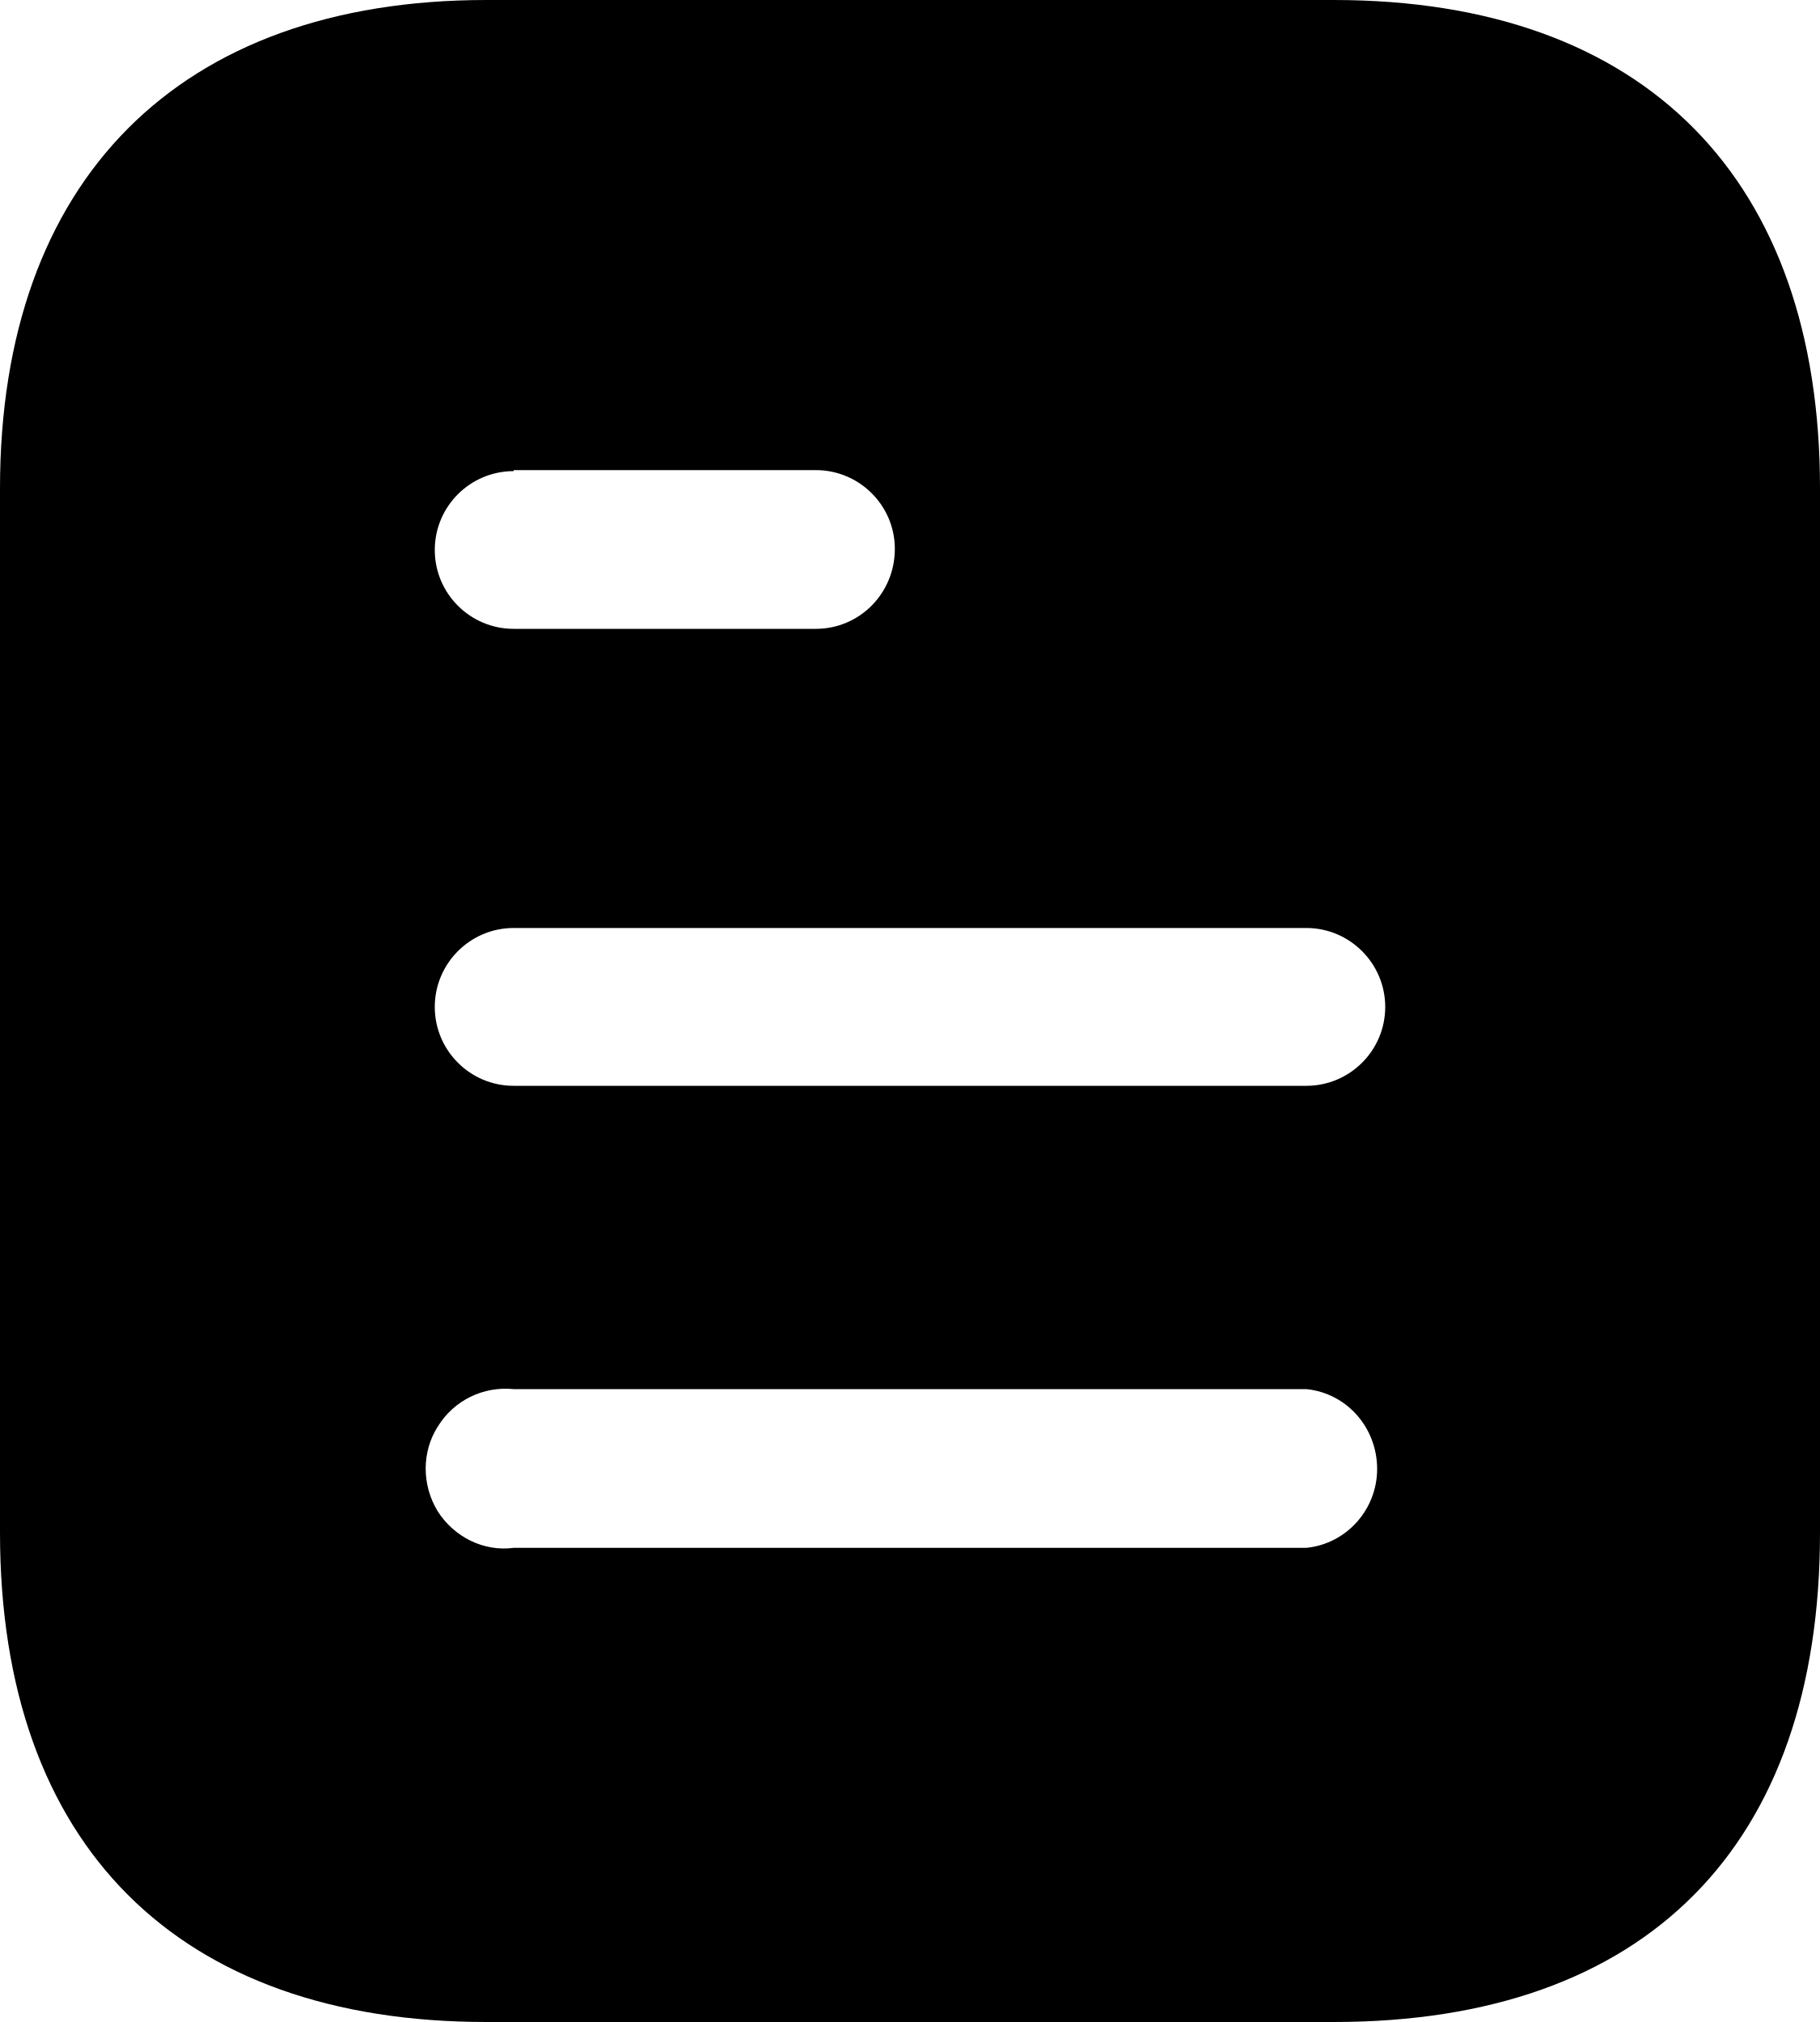
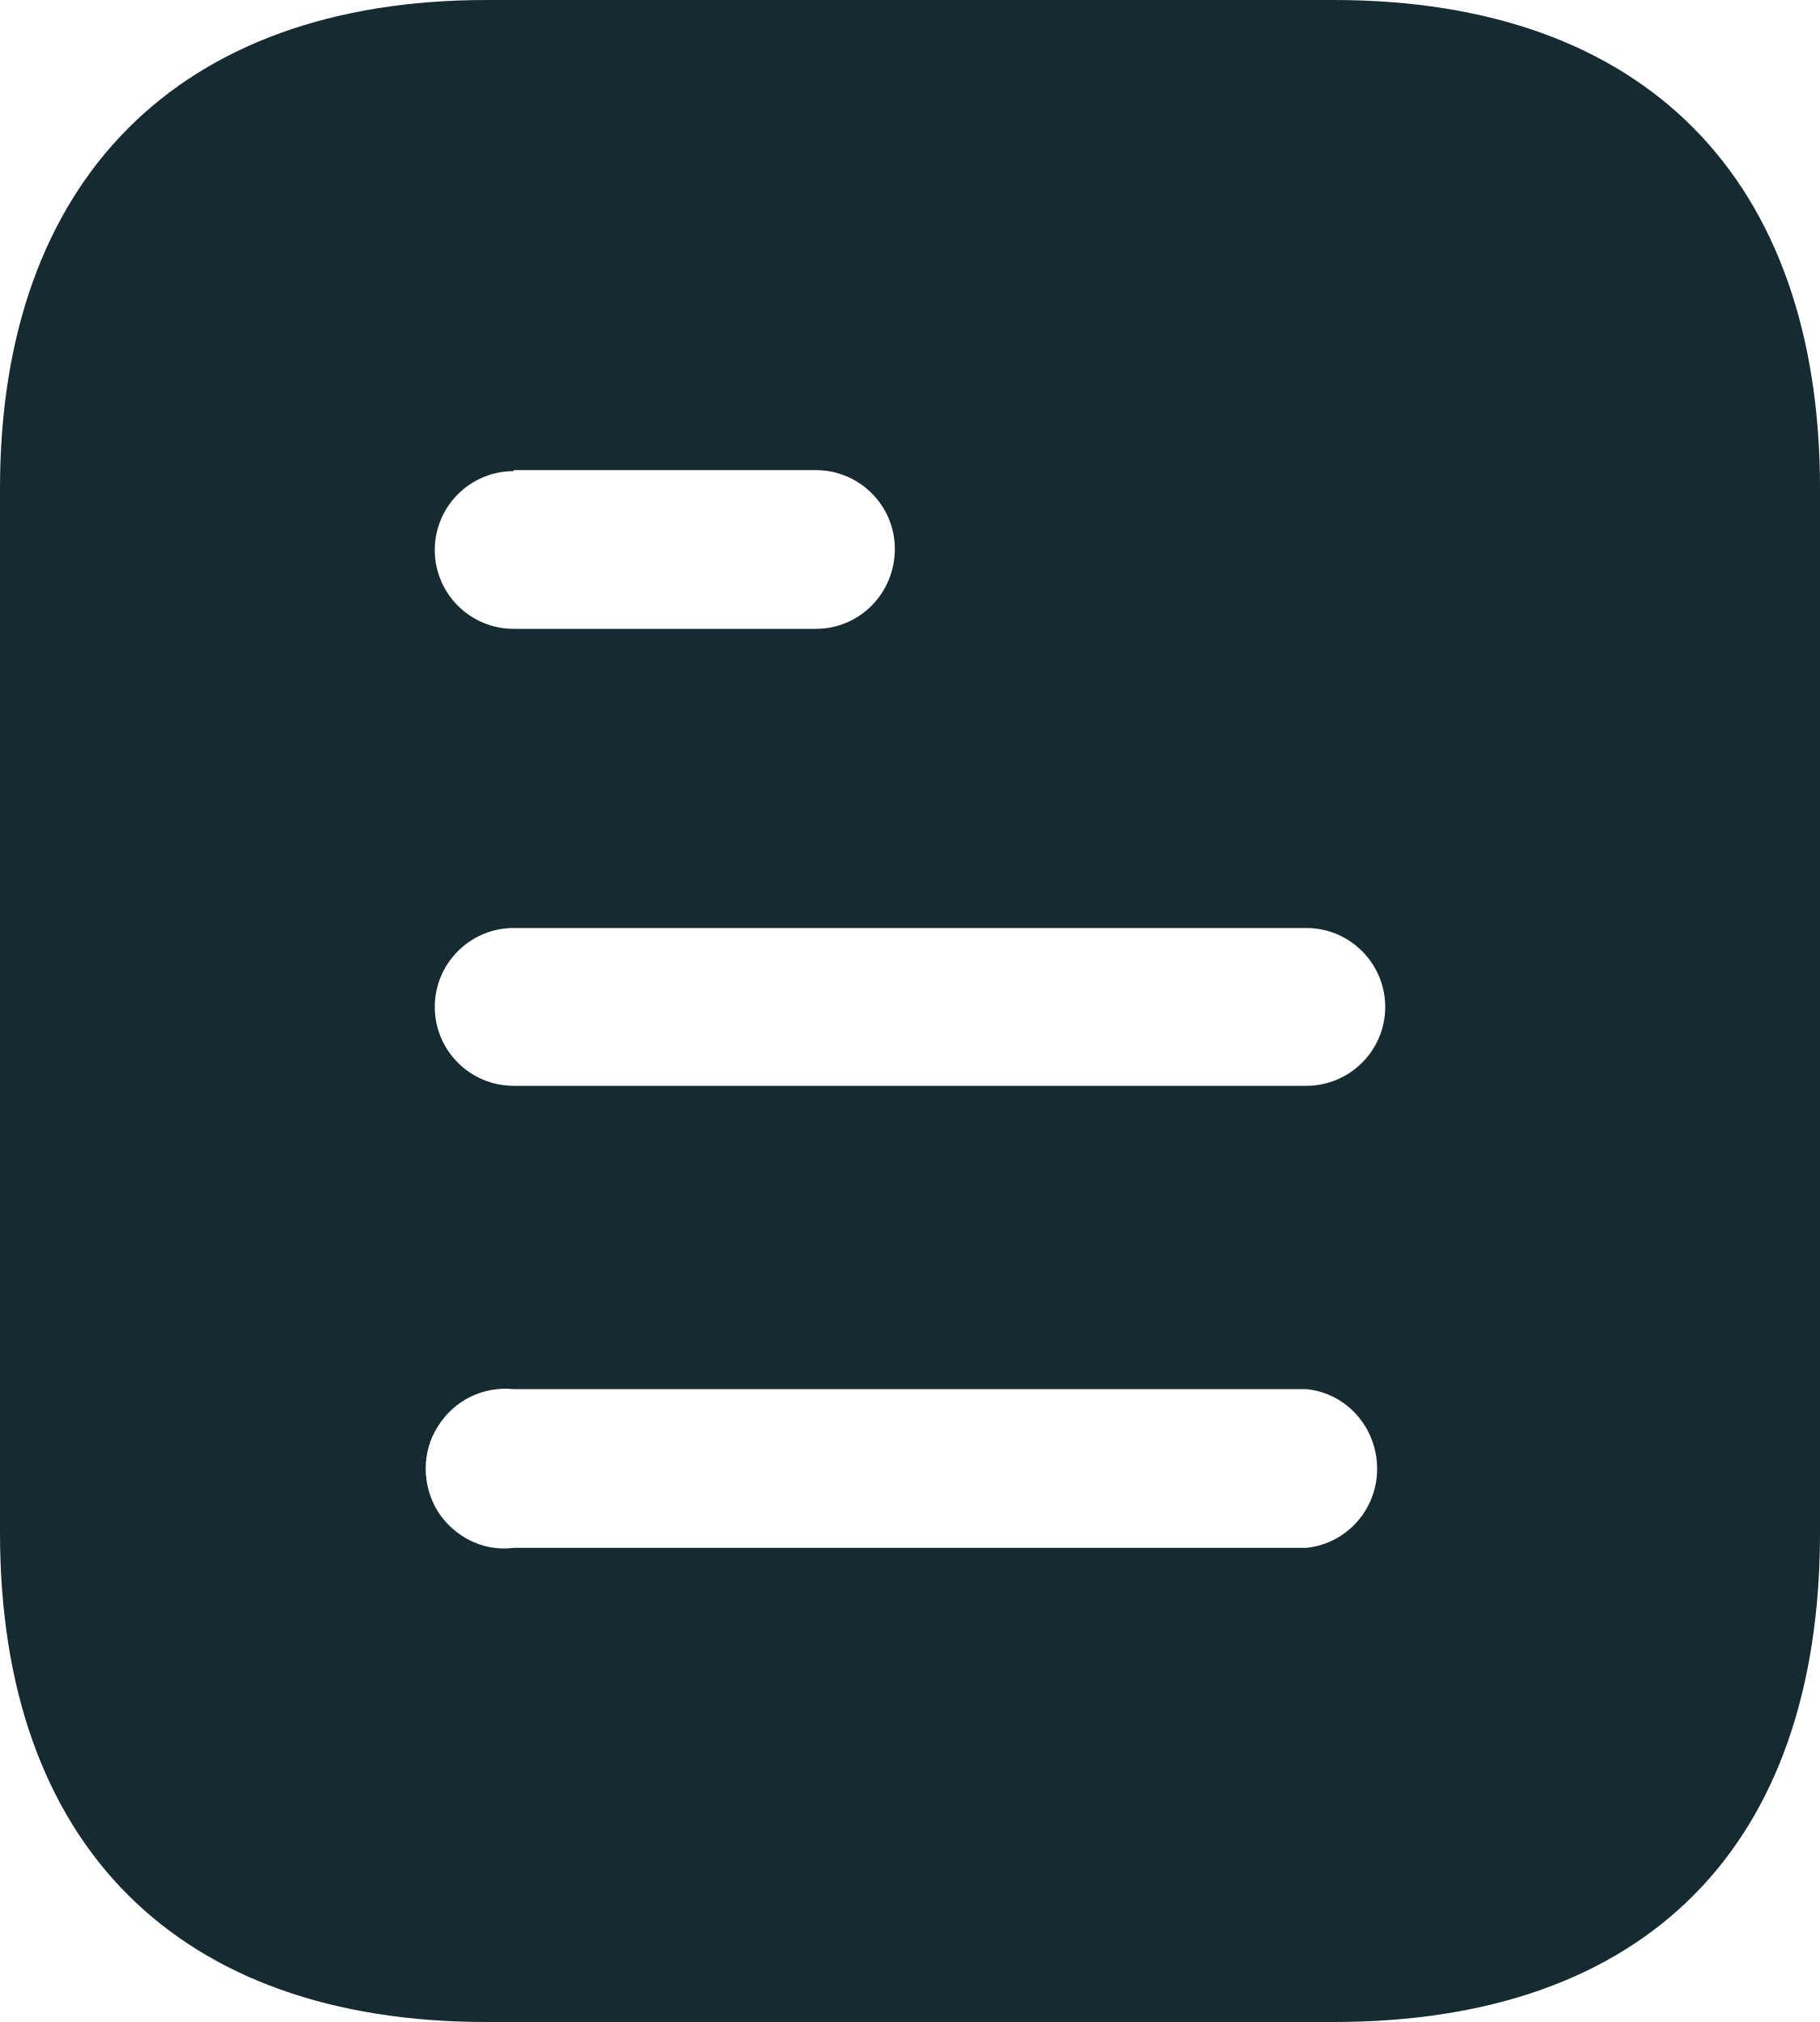
<svg xmlns="http://www.w3.org/2000/svg" width="36" height="40" viewBox="0 0 36 40" fill="none">
-   <path d="M26.382 0C32.56 0 36 3.56 36 9.66V30.32C36 36.52 32.56 40 26.382 40H9.62C3.54 40 0 36.52 0 30.32V9.66C0 3.56 3.54 0 9.62 0H26.382ZM10.16 27.48C9.56 27.42 8.98 27.7 8.66 28.22C8.34 28.72 8.34 29.38 8.66 29.9C8.98 30.4 9.56 30.7 10.16 30.62H25.84C26.638 30.54 27.24 29.858 27.24 29.06C27.24 28.24 26.638 27.56 25.84 27.48H10.16ZM25.84 18.358H10.16C9.298 18.358 8.6 19.06 8.6 19.92C8.6 20.78 9.298 21.48 10.16 21.48H25.84C26.7 21.48 27.4 20.78 27.4 19.92C27.4 19.06 26.7 18.358 25.84 18.358ZM16.138 9.3H10.16V9.32C9.298 9.32 8.6 10.02 8.6 10.88C8.6 11.74 9.298 12.44 10.16 12.44H16.138C17 12.44 17.7 11.74 17.7 10.858C17.7 10 17 9.3 16.138 9.3Z" fill="black" />
+   <path d="M26.382 0C32.56 0 36 3.56 36 9.66V30.32C36 36.52 32.56 40 26.382 40H9.62C3.54 40 0 36.52 0 30.32V9.66C0 3.56 3.54 0 9.62 0H26.382ZM10.16 27.48C9.56 27.42 8.98 27.7 8.66 28.22C8.34 28.72 8.34 29.38 8.66 29.9C8.98 30.4 9.56 30.7 10.16 30.62H25.84C26.638 30.54 27.24 29.858 27.24 29.06C27.24 28.24 26.638 27.56 25.84 27.48H10.16ZM25.84 18.358H10.16C9.298 18.358 8.6 19.06 8.6 19.92C8.6 20.78 9.298 21.48 10.16 21.48H25.84C26.7 21.48 27.4 20.78 27.4 19.92C27.4 19.06 26.7 18.358 25.84 18.358ZM16.138 9.3H10.16V9.32C9.298 9.32 8.6 10.02 8.6 10.88C8.6 11.74 9.298 12.44 10.16 12.44H16.138C17 12.44 17.7 11.74 17.7 10.858C17.7 10 17 9.3 16.138 9.3Z" fill="#162A31" />
</svg>
